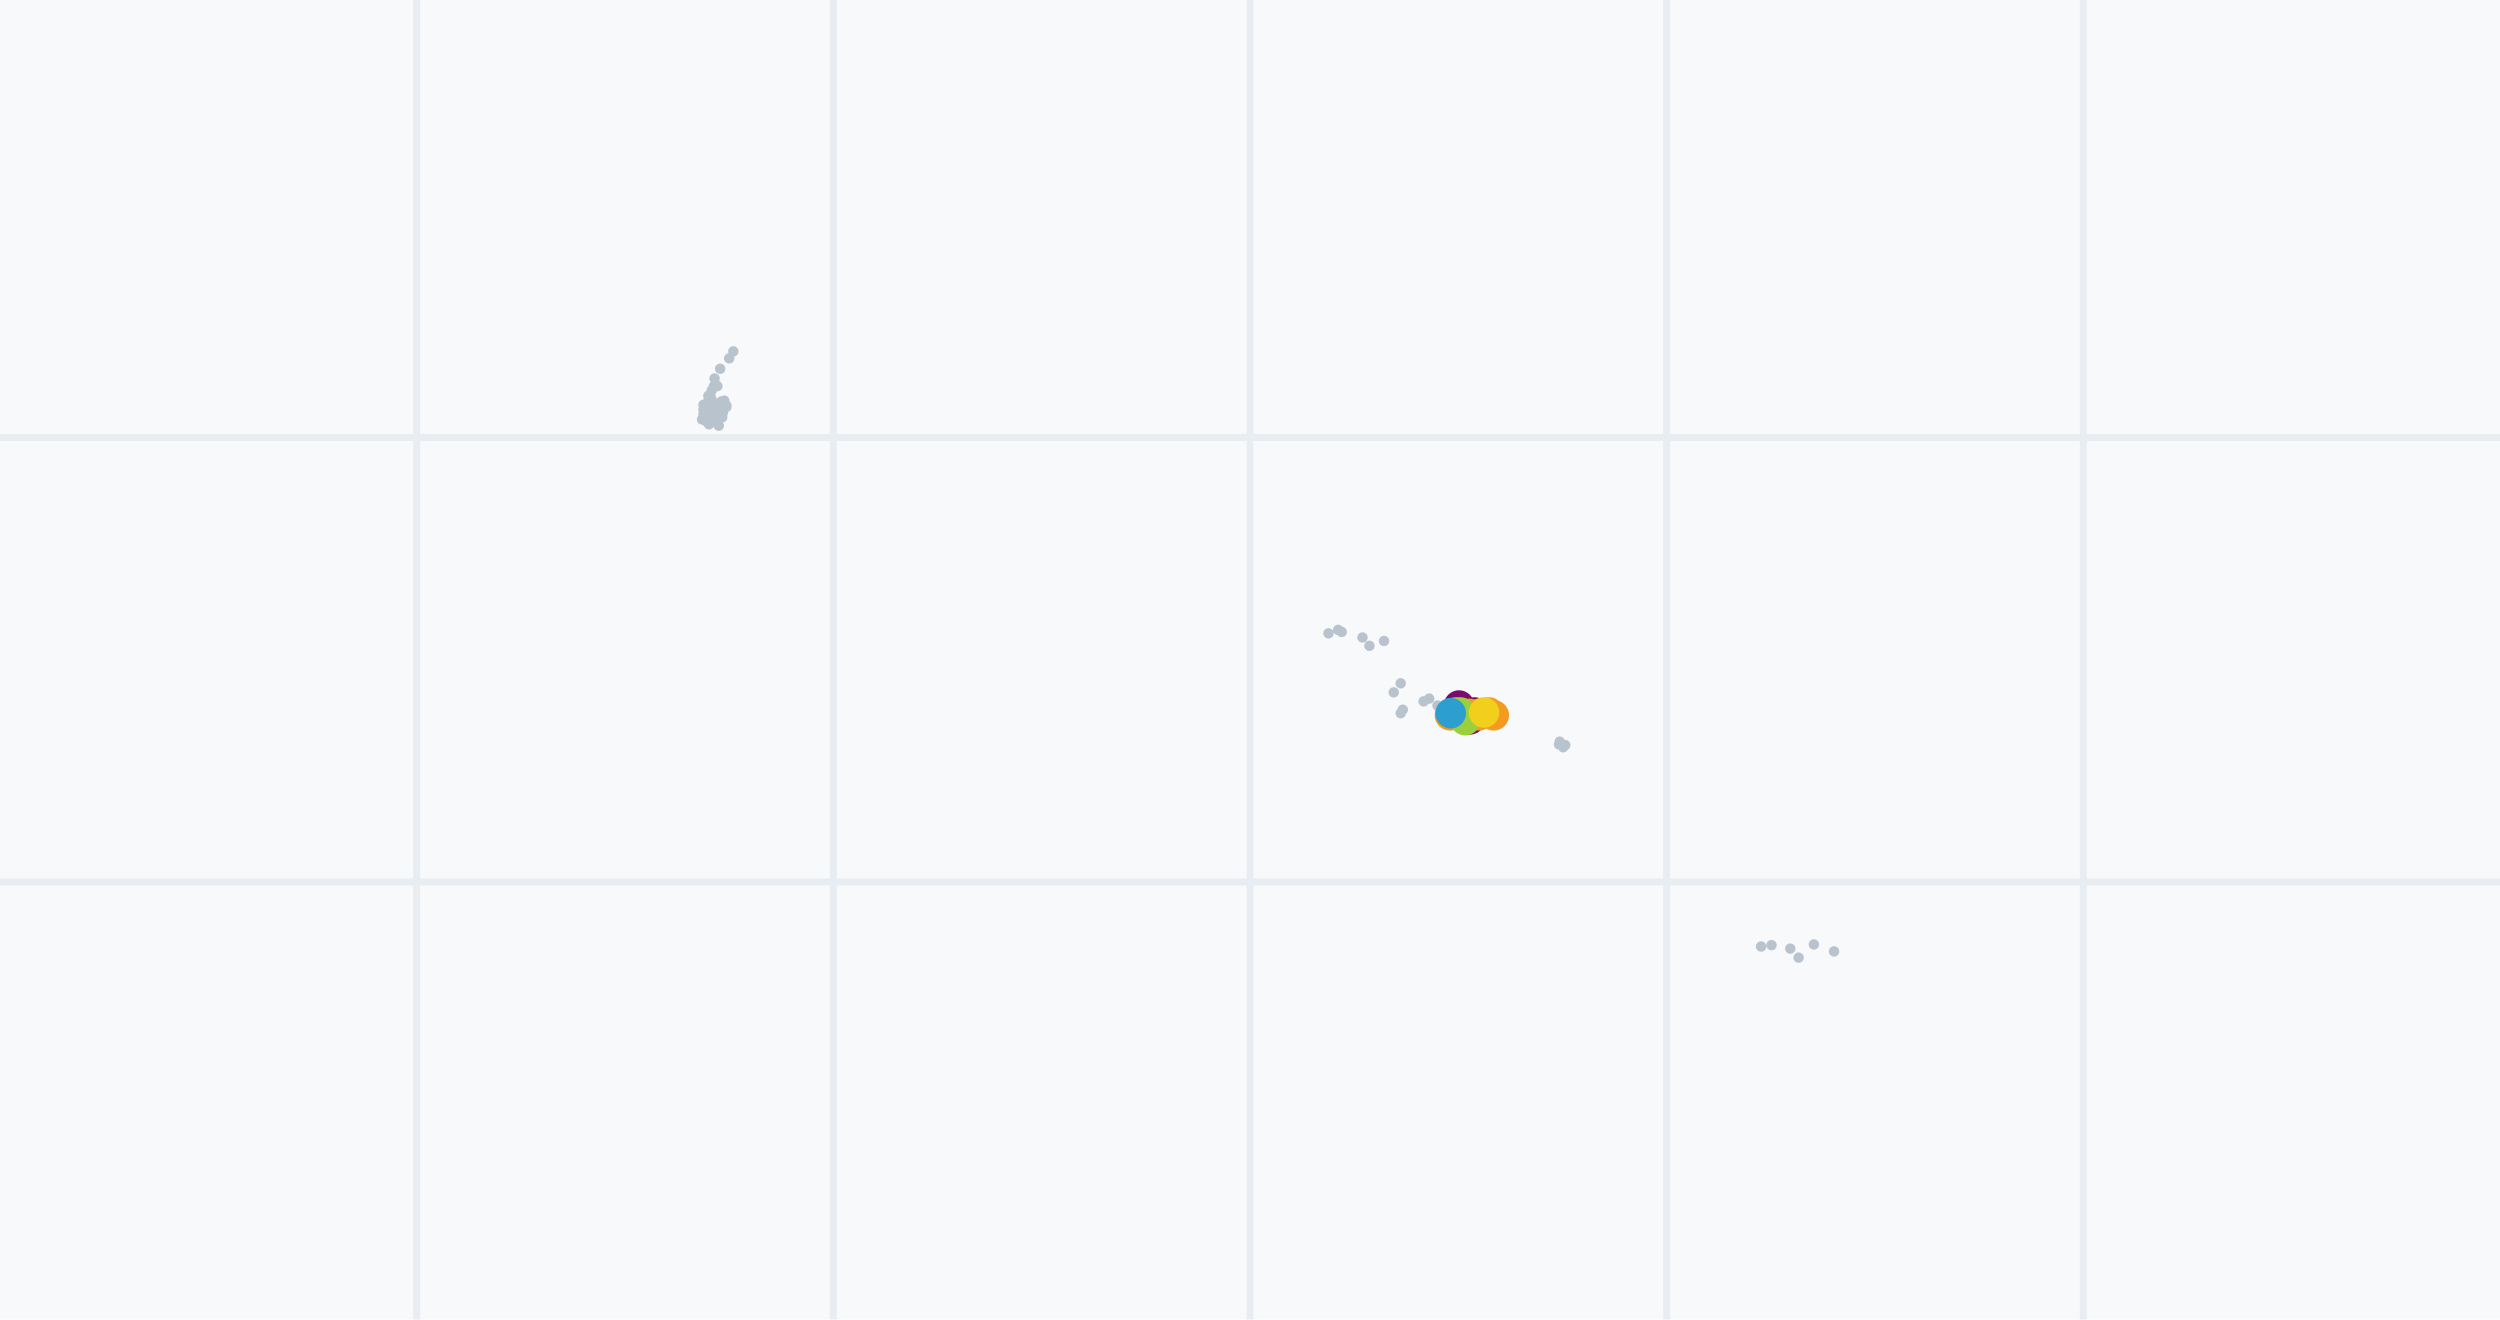
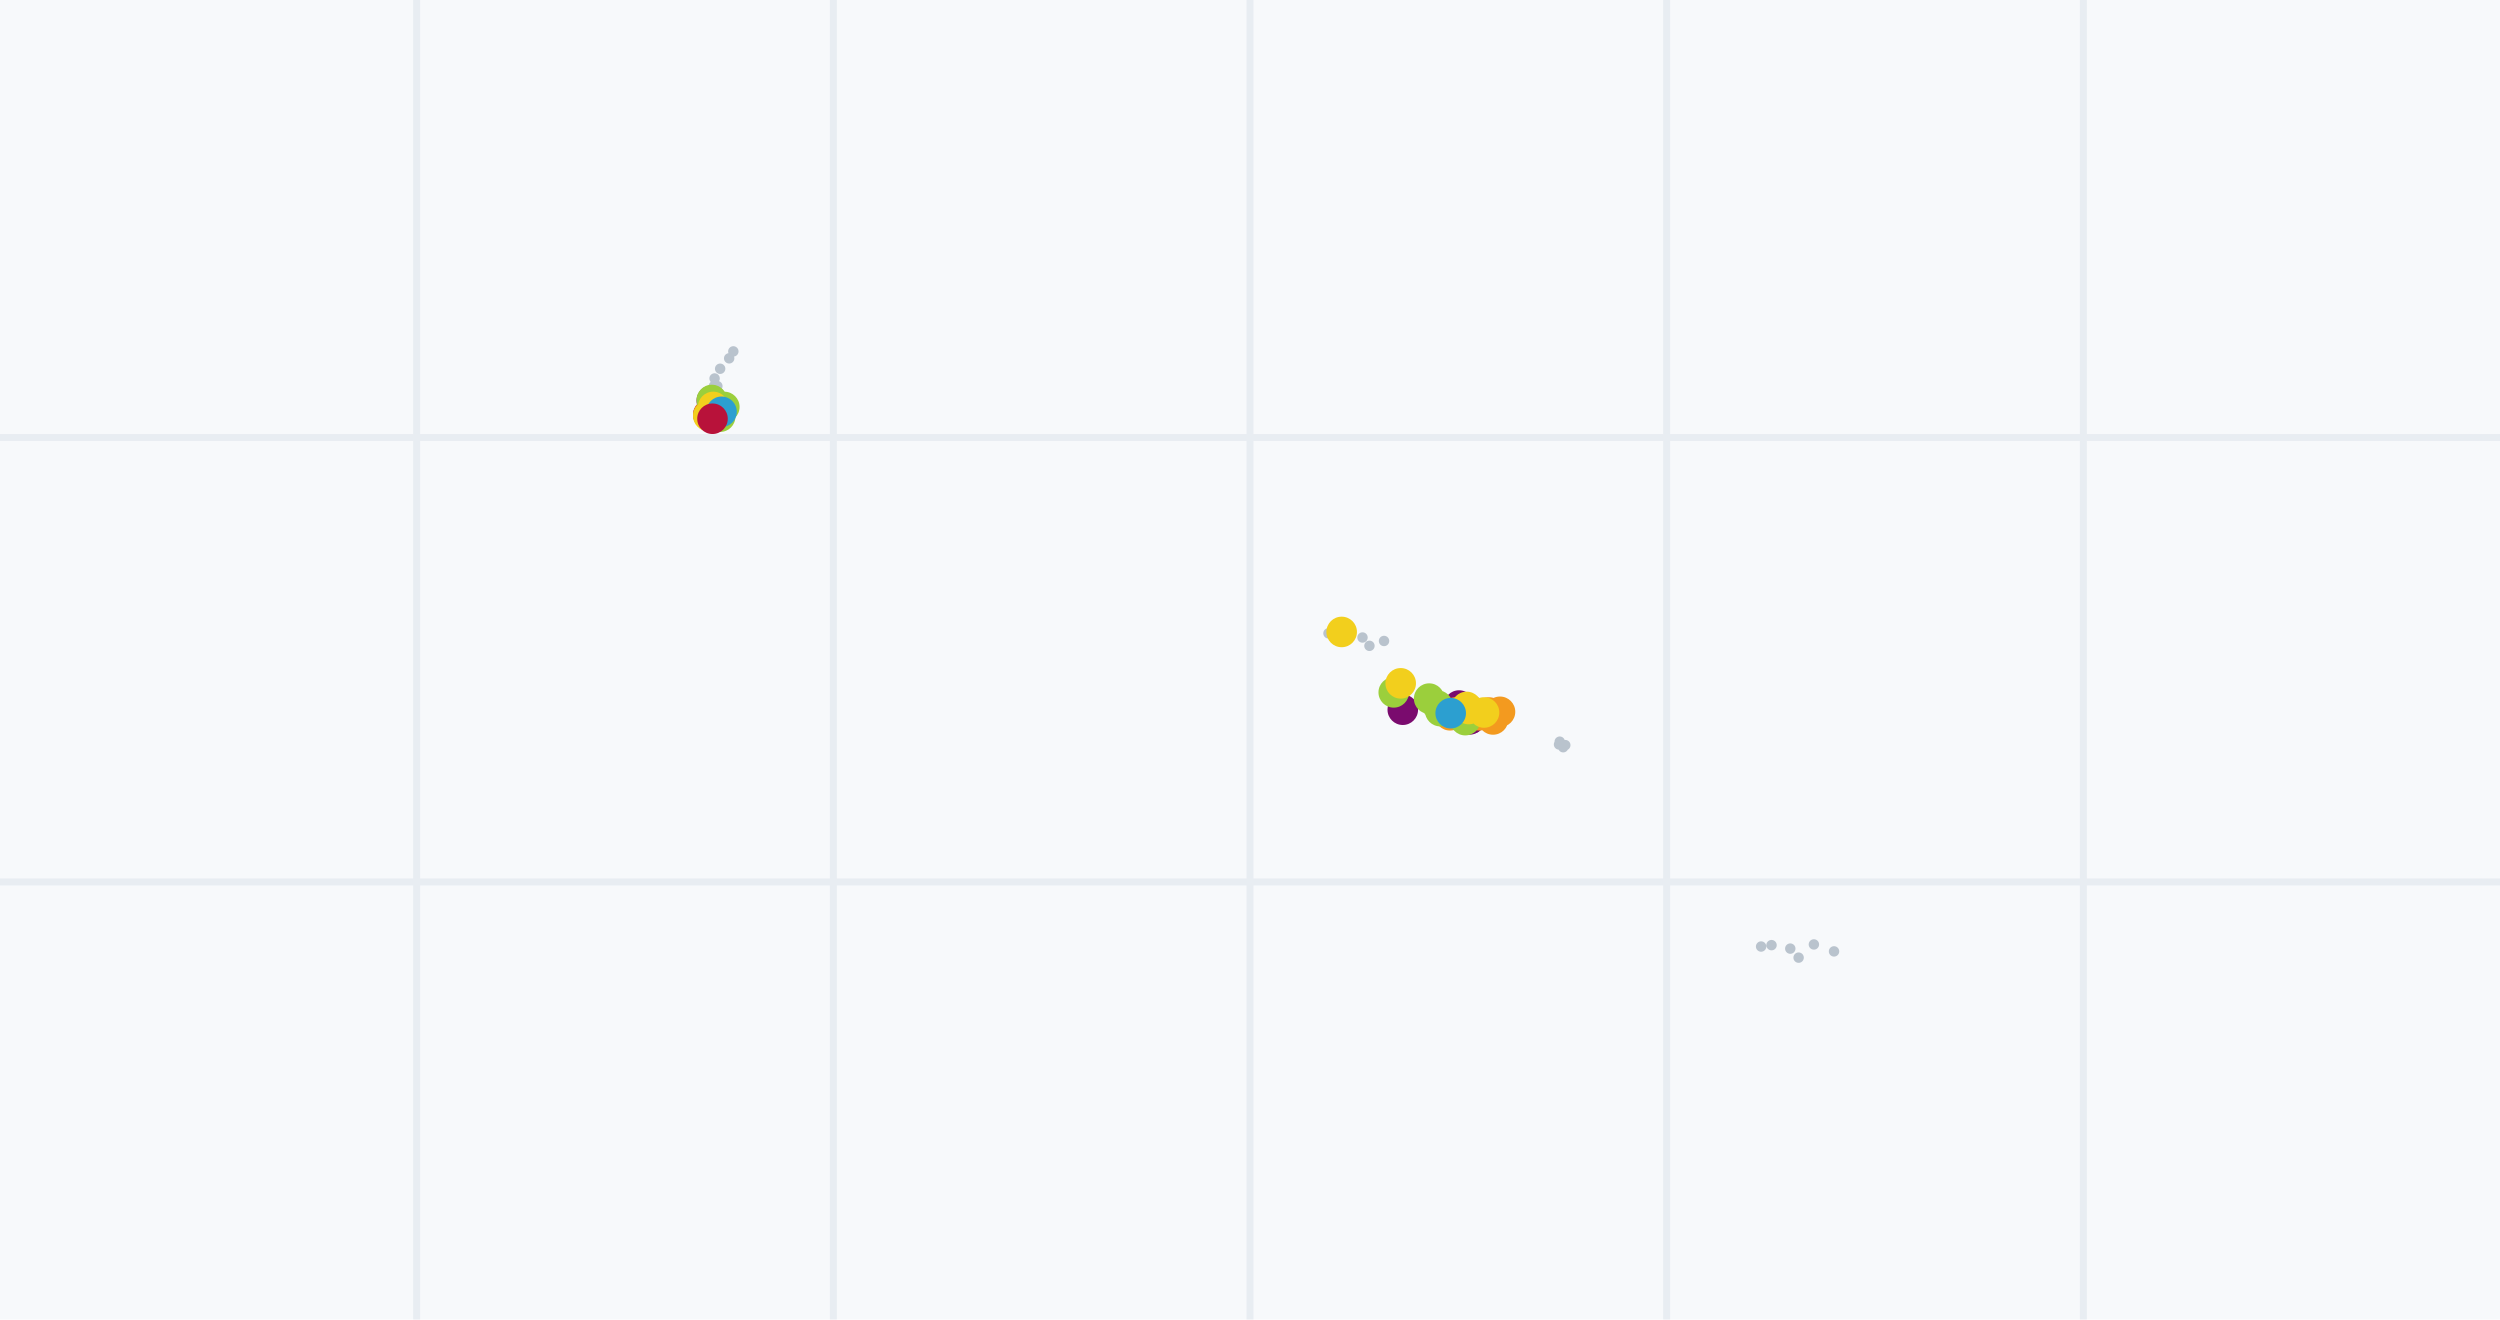
<svg xmlns="http://www.w3.org/2000/svg" viewBox="0 0 360 190" width="360" height="190" role="img" aria-label="drill plan">
  <rect width="360" height="190" fill="#f7f9fb" />
  <line x1="60" y1="0" x2="60" y2="190" stroke="#e8edf2" />
  <line x1="120" y1="0" x2="120" y2="190" stroke="#e8edf2" />
  <line x1="180" y1="0" x2="180" y2="190" stroke="#e8edf2" />
  <line x1="240" y1="0" x2="240" y2="190" stroke="#e8edf2" />
  <line x1="300" y1="0" x2="300" y2="190" stroke="#e8edf2" />
  <line x1="0" y1="63" x2="360" y2="63" stroke="#e8edf2" />
  <line x1="0" y1="127" x2="360" y2="127" stroke="#e8edf2" />
-   <path d="M209.5 103.0L210.3 103.7M101.6 59.7L101.6 59.7M101.4 60.4L101.4 60.4M101.9 60.4L101.9 60.4M102.1 59.8L102.1 59.8M102.2 57.7L102.2 57.7M101.6 59.7L101.6 59.7M102.0 58.4L102.0 58.4M102.3 59.1L102.3 59.1M101.1 60.4L101.1 60.4M101.3 59.7L101.3 59.7M101.8 59.6L101.8 59.6M102.8 55.6L102.8 55.6M101.9 59.1L101.9 59.1M101.3 59.0L101.3 59.0M102.2 59.1L102.2 59.1M102.4 59.0L102.4 59.0M102.7 59.1L102.7 59.1M101.3 58.3L101.3 58.3M102.1 58.4L102.1 58.4M102.6 58.4L102.6 58.4M102.2 57.6L102.2 57.6M102.3 57.0L102.3 57.0M102.0 57.0L102.0 57.0M103.3 55.6L103.3 55.6M102.1 61.1L102.1 61.1M102.4 59.8L102.4 59.8M103.7 53.1L103.7 53.1M102.9 54.5L102.9 54.5M105.0 51.6L105.0 51.6M105.6 50.6L105.6 50.6M103.5 61.3L103.5 61.3M103.5 60.1L103.5 60.1M103.7 59.3L103.7 59.3M103.6 58.7L103.6 58.7M104.3 57.7L104.3 57.7M103.9 57.8L103.9 57.8M101.6 60.6L101.6 60.6M102.5 56.2L102.5 56.2M225.1 107.3L225.1 107.3M224.6 106.8L224.6 106.8M225.4 107.3L225.4 107.3M257.8 136.6L257.8 136.6M259.0 137.9L259.0 137.9M261.2 136.0L261.2 136.0M255.1 136.1L255.1 136.1M253.6 136.3L253.6 136.3M264.1 137.0L264.1 137.0M102.0 59.9L101.8 59.7M102.0 59.7L101.9 59.6M102.0 59.7L101.8 59.5M103.7 60.0L104.0 60.1M103.9 59.3L104.1 59.4M104.3 58.6L104.6 58.6M104.4 58.3L104.6 58.4M102.6 60.3L102.4 60.2M102.8 58.6L102.6 58.6M102.7 58.6L102.3 58.7M102.6 58.3L102.2 58.4M102.5 57.7L102.0 57.7M102.5 57.6L102.1 57.5M211.2 102.7L211.2 102.7M211.5 102.1L211.5 102.1M207.4 102.4L207.4 102.4M207.0 101.6L207.0 101.6M205.8 100.6L205.8 100.6M205.0 101.0L205.0 101.0M211.2 101.8L211.2 101.8M211.0 102.1L211.0 102.1M210.6 101.8L210.6 101.8M210.9 101.5L210.9 101.5M201.7 102.7L201.7 102.7M202.0 102.2L202.0 102.2M200.7 99.7L200.7 99.7M201.7 98.4L201.7 98.4M199.3 92.3L199.3 92.3M197.2 93.0L197.2 93.0M196.2 91.8L196.2 91.8M193.2 91.0L193.2 91.0M192.7 90.7L192.7 90.7M191.3 91.2L191.3 91.2M215.0 103.6L215.0 103.6M216.0 102.5L216.0 102.5M214.5 103.1L214.5 103.1M215.6 103.9L215.6 103.9M216.0 103.7L216.0 103.7M215.7 103.8L215.7 103.8M213.8 103.0L213.8 103.0M214.4 102.9L214.4 102.9M215.1 102.6L215.1 102.6M212.2 102.0L212.2 102.0M207.3 101.8L207.3 101.8M224.5 107.2L224.5 107.2M224.5 107.2L224.5 107.2M225.1 107.6L225.1 107.6" stroke="#b9c3cd" stroke-width="1.5" fill="none" stroke-linecap="round" />
-   <path d="M212.3 102.6L212.8 103.0M212.4 103.1L212.8 103.5M211.6 103.0L212.2 103.5M210.9 102.6L211.6 103.3M211.0 103.0L211.5 103.6M211.6 103.6L212.2 104.3M210.1 101.6L210.1 101.6" stroke="#7a0b6e" stroke-width="2.6" fill="none" stroke-linecap="round" opacity=".95" />
-   <path d="M211.6 102.8L212.0 103.2M210.3 103.0L211.0 103.8M209.6 102.6L210.1 103.1M208.8 103.0L208.8 103.0M213.0 102.8L213.0 102.8M213.0 103.0L213.0 103.0M214.4 102.6L214.4 102.6M215.1 103.0L215.1 103.0" stroke="#f39a1f" stroke-width="2.6" fill="none" stroke-linecap="round" opacity=".95" />
-   <path d="M211.0 103.7L211.6 104.3M210.3 102.6L211.0 103.4" stroke="#9bcf3c" stroke-width="2.6" fill="none" stroke-linecap="round" opacity=".95" />
-   <path d="M208.9 102.7L208.9 102.7" stroke="#2c9fd0" stroke-width="2.6" fill="none" stroke-linecap="round" opacity=".95" />
-   <path d="M213.7 102.6L213.7 102.6" stroke="#f2cf1d" stroke-width="2.6" fill="none" stroke-linecap="round" opacity=".95" />
-   <path d="M210.1 102.6a2.2 2.2 0 1 0 4.4 0a2.2 2.2 0 1 0-4.4 0M210.2 103.1a2.2 2.2 0 1 0 4.4 0a2.2 2.2 0 1 0-4.4 0M209.4 103.0a2.2 2.2 0 1 0 4.4 0a2.2 2.2 0 1 0-4.4 0M208.7 102.6a2.2 2.2 0 1 0 4.4 0a2.2 2.2 0 1 0-4.4 0M208.8 103.0a2.2 2.2 0 1 0 4.4 0a2.2 2.2 0 1 0-4.4 0M209.4 103.6a2.2 2.2 0 1 0 4.4 0a2.2 2.2 0 1 0-4.4 0M207.9 101.6a2.2 2.2 0 1 0 4.4 0a2.2 2.2 0 1 0-4.4 0" fill="#7a0b6e" />
-   <path d="M209.4 102.8a2.2 2.2 0 1 0 4.4 0a2.2 2.2 0 1 0-4.4 0M208.1 103.0a2.2 2.2 0 1 0 4.4 0a2.2 2.2 0 1 0-4.4 0M207.4 102.6a2.2 2.2 0 1 0 4.4 0a2.2 2.2 0 1 0-4.4 0M206.6 103.0a2.2 2.2 0 1 0 4.4 0a2.2 2.2 0 1 0-4.4 0M210.8 102.8a2.2 2.2 0 1 0 4.4 0a2.2 2.2 0 1 0-4.4 0M210.8 103.0a2.2 2.2 0 1 0 4.4 0a2.2 2.2 0 1 0-4.4 0M212.2 102.6a2.2 2.2 0 1 0 4.4 0a2.2 2.2 0 1 0-4.4 0M212.9 103.0a2.2 2.2 0 1 0 4.4 0a2.2 2.2 0 1 0-4.4 0" fill="#f39a1f" />
-   <path d="M208.8 103.7a2.2 2.2 0 1 0 4.4 0a2.2 2.2 0 1 0-4.4 0M208.1 102.6a2.2 2.2 0 1 0 4.4 0a2.2 2.2 0 1 0-4.4 0" fill="#9bcf3c" />
-   <path d="M206.7 102.7a2.2 2.2 0 1 0 4.4 0a2.2 2.2 0 1 0-4.4 0" fill="#2c9fd0" />
-   <path d="M211.5 102.6a2.2 2.2 0 1 0 4.4 0a2.2 2.2 0 1 0-4.4 0" fill="#f2cf1d" />
+   <path d="M209.5 103.0L210.3 103.7M101.6 59.7L101.6 59.7M101.4 60.4L101.4 60.4M101.9 60.4L101.9 60.4M102.1 59.8L102.1 59.8M102.2 57.7L102.2 57.7M101.6 59.7L101.6 59.7M102.0 58.4L102.0 58.4M102.3 59.1L102.3 59.1M101.1 60.4L101.1 60.4M101.3 59.7L101.3 59.7M101.8 59.6L101.8 59.6M102.8 55.6L102.8 55.6M101.9 59.1L101.9 59.1M101.3 59.0L101.3 59.0M102.2 59.1L102.2 59.1M102.4 59.0L102.4 59.0M102.7 59.1L102.7 59.1M101.3 58.3L101.3 58.3M102.1 58.4L102.1 58.4M102.6 58.4L102.6 58.4M102.2 57.6L102.2 57.6M102.3 57.0L102.3 57.0M102.0 57.0L102.0 57.0M103.3 55.6L103.3 55.6M102.1 61.1L102.1 61.1M102.4 59.8L102.4 59.8M103.7 53.1L103.7 53.1M102.9 54.5L102.9 54.5M105.0 51.6L105.0 51.6M105.6 50.6L105.6 50.6M103.5 61.3L103.5 61.3M103.5 60.1L103.5 60.1M103.7 59.3L103.7 59.3M103.6 58.7L103.6 58.7M104.3 57.7L104.3 57.7M103.9 57.8L103.9 57.8M101.6 60.6L101.6 60.6M102.5 56.2L102.5 56.2M225.1 107.3L225.1 107.3M224.6 106.8L224.6 106.8M225.4 107.3L225.4 107.3M257.8 136.6L257.8 136.6M259.0 137.9L259.0 137.9M261.2 136.0L261.2 136.0M255.1 136.1L255.1 136.1M253.6 136.3L253.6 136.3M264.1 137.0L264.1 137.0M104.4 58.3L104.6 58.4M102.8 58.6L102.6 58.6M102.6 58.3L102.2 58.4M211.2 102.7L211.2 102.7M205.0 101.0L205.0 101.0M211.0 102.1L211.0 102.1M210.6 101.8L210.6 101.8M210.9 101.5L210.9 101.5M201.7 102.7L201.7 102.7M199.3 92.3L199.3 92.3M197.2 93.0L197.2 93.0M196.2 91.8L196.2 91.8M192.7 90.7L192.7 90.7M191.3 91.2L191.3 91.2M215.6 103.9L215.6 103.9M216.0 103.7L216.0 103.7M215.7 103.8L215.7 103.8M213.8 103.0L213.8 103.0M214.4 102.9L214.4 102.9M215.1 102.6L215.1 102.6M212.2 102.0L212.2 102.0M207.3 101.8L207.3 101.8M224.5 107.2L224.5 107.2M224.5 107.2L224.5 107.2M225.1 107.6L225.1 107.6" stroke="#b9c3cd" stroke-width="1.5" fill="none" stroke-linecap="round" />
+   <path d="M212.3 102.6L212.8 103.0M212.4 103.1L213.0 103.7M211.6 103.0L212.2 103.5M210.9 102.6L211.6 103.3M211.0 103.0L211.5 103.6M211.6 103.6L212.2 104.3M102.0 59.7L101.8 59.5M102.5 57.7L102.0 57.7M210.1 101.6L210.1 101.6M202.0 102.2L202.0 102.2" stroke="#7a0b6e" stroke-width="2.6" fill="none" stroke-linecap="round" opacity=".95" />
+   <path d="M211.6 102.8L212.0 103.2M210.3 103.0L211.0 103.8M209.6 102.6L210.1 103.1M102.0 59.7L101.9 59.6M215.0 103.6L215.0 103.6M216.0 102.5L216.0 102.5M214.5 103.1L214.5 103.1M208.8 103.0L208.8 103.0M213.0 102.8L213.0 102.8M213.0 103.0L213.0 103.0M214.4 102.6L214.4 102.6M215.1 103.0L215.1 103.0" stroke="#f39a1f" stroke-width="2.6" fill="none" stroke-linecap="round" opacity=".95" />
+   <path d="M211.0 103.7L211.6 104.3M210.3 102.6L211.0 103.4M103.7 60.0L104.0 60.1M104.3 58.6L104.6 58.6M102.5 57.6L102.1 57.5M207.4 102.4L207.4 102.4M207.0 101.6L207.0 101.6M205.8 100.6L205.8 100.6M200.7 99.7L200.7 99.7" stroke="#9bcf3c" stroke-width="2.6" fill="none" stroke-linecap="round" opacity=".95" />
+   <path d="M102.0 59.9L101.8 59.7M102.7 58.6L102.3 58.7M211.5 102.1L211.5 102.1M211.2 101.8L211.2 101.8M201.7 98.4L201.7 98.4M193.2 91.0L193.2 91.0M213.7 102.6L213.7 102.6" stroke="#f2cf1d" stroke-width="2.6" fill="none" stroke-linecap="round" opacity=".95" />
+   <path d="M103.9 59.3L104.1 59.4M208.9 102.7L208.9 102.7" stroke="#2c9fd0" stroke-width="2.6" fill="none" stroke-linecap="round" opacity=".95" />
+   <path d="M102.6 60.3L102.4 60.2" stroke="#b8123a" stroke-width="2.6" fill="none" stroke-linecap="round" opacity=".95" />
+   <path d="M210.1 102.6a2.2 2.2 0 1 0 4.4 0a2.2 2.2 0 1 0-4.4 0M210.2 103.1a2.2 2.2 0 1 0 4.4 0a2.2 2.2 0 1 0-4.4 0M209.4 103.0a2.2 2.2 0 1 0 4.4 0a2.2 2.2 0 1 0-4.4 0M208.7 102.6a2.2 2.2 0 1 0 4.4 0a2.2 2.2 0 1 0-4.4 0M208.8 103.0a2.2 2.2 0 1 0 4.4 0a2.2 2.2 0 1 0-4.4 0M209.4 103.6a2.2 2.2 0 1 0 4.4 0a2.2 2.2 0 1 0-4.4 0M99.8 59.7a2.2 2.2 0 1 0 4.4 0a2.2 2.2 0 1 0-4.4 0M100.3 57.7a2.2 2.2 0 1 0 4.4 0a2.2 2.2 0 1 0-4.4 0M207.9 101.6a2.2 2.2 0 1 0 4.4 0a2.2 2.2 0 1 0-4.4 0M199.8 102.2a2.2 2.2 0 1 0 4.4 0a2.2 2.2 0 1 0-4.4 0" fill="#7a0b6e" />
+   <path d="M209.4 102.8a2.2 2.2 0 1 0 4.4 0a2.2 2.2 0 1 0-4.4 0M208.1 103.0a2.2 2.2 0 1 0 4.4 0a2.2 2.2 0 1 0-4.4 0M207.4 102.6a2.2 2.2 0 1 0 4.4 0a2.2 2.2 0 1 0-4.4 0M99.8 59.7a2.2 2.2 0 1 0 4.4 0a2.2 2.2 0 1 0-4.4 0M212.8 103.6a2.2 2.2 0 1 0 4.4 0a2.2 2.2 0 1 0-4.4 0M213.8 102.5a2.2 2.2 0 1 0 4.4 0a2.2 2.2 0 1 0-4.4 0M212.3 103.1a2.2 2.2 0 1 0 4.4 0a2.2 2.2 0 1 0-4.4 0M206.6 103.0a2.2 2.2 0 1 0 4.4 0a2.2 2.2 0 1 0-4.4 0M210.8 102.8a2.2 2.2 0 1 0 4.4 0a2.2 2.2 0 1 0-4.4 0M210.8 103.0a2.2 2.2 0 1 0 4.4 0a2.2 2.2 0 1 0-4.4 0M212.2 102.6a2.2 2.2 0 1 0 4.4 0a2.2 2.2 0 1 0-4.4 0M212.9 103.0a2.2 2.2 0 1 0 4.4 0a2.2 2.2 0 1 0-4.4 0" fill="#f39a1f" />
+   <path d="M208.8 103.7a2.2 2.2 0 1 0 4.4 0a2.2 2.2 0 1 0-4.4 0M208.1 102.6a2.2 2.2 0 1 0 4.4 0a2.2 2.2 0 1 0-4.4 0M101.5 60.0a2.2 2.2 0 1 0 4.4 0a2.2 2.2 0 1 0-4.4 0M102.1 58.6a2.2 2.2 0 1 0 4.4 0a2.2 2.2 0 1 0-4.4 0M100.3 57.6a2.2 2.2 0 1 0 4.4 0a2.2 2.2 0 1 0-4.4 0M205.2 102.4a2.2 2.2 0 1 0 4.4 0a2.2 2.2 0 1 0-4.4 0M204.8 101.6a2.2 2.2 0 1 0 4.4 0a2.2 2.2 0 1 0-4.4 0M203.6 100.6a2.2 2.2 0 1 0 4.4 0a2.2 2.2 0 1 0-4.4 0M198.5 99.7a2.2 2.2 0 1 0 4.4 0a2.2 2.2 0 1 0-4.4 0" fill="#9bcf3c" />
+   <path d="M99.8 59.9a2.2 2.2 0 1 0 4.4 0a2.2 2.2 0 1 0-4.4 0M100.5 58.6a2.2 2.2 0 1 0 4.4 0a2.2 2.2 0 1 0-4.4 0M209.3 102.1a2.2 2.2 0 1 0 4.4 0a2.2 2.2 0 1 0-4.4 0M209.0 101.8a2.2 2.2 0 1 0 4.4 0a2.2 2.2 0 1 0-4.4 0M199.5 98.4a2.2 2.2 0 1 0 4.4 0a2.2 2.2 0 1 0-4.4 0M191.0 91.0a2.2 2.2 0 1 0 4.4 0a2.2 2.2 0 1 0-4.4 0M211.5 102.6a2.2 2.2 0 1 0 4.4 0a2.2 2.2 0 1 0-4.4 0" fill="#f2cf1d" />
+   <path d="M101.7 59.3a2.2 2.2 0 1 0 4.4 0a2.2 2.2 0 1 0-4.4 0M206.7 102.7a2.2 2.2 0 1 0 4.4 0a2.2 2.2 0 1 0-4.4 0" fill="#2c9fd0" />
+   <path d="M100.4 60.3a2.2 2.2 0 1 0 4.4 0a2.2 2.2 0 1 0-4.4 0" fill="#b8123a" />
</svg>
